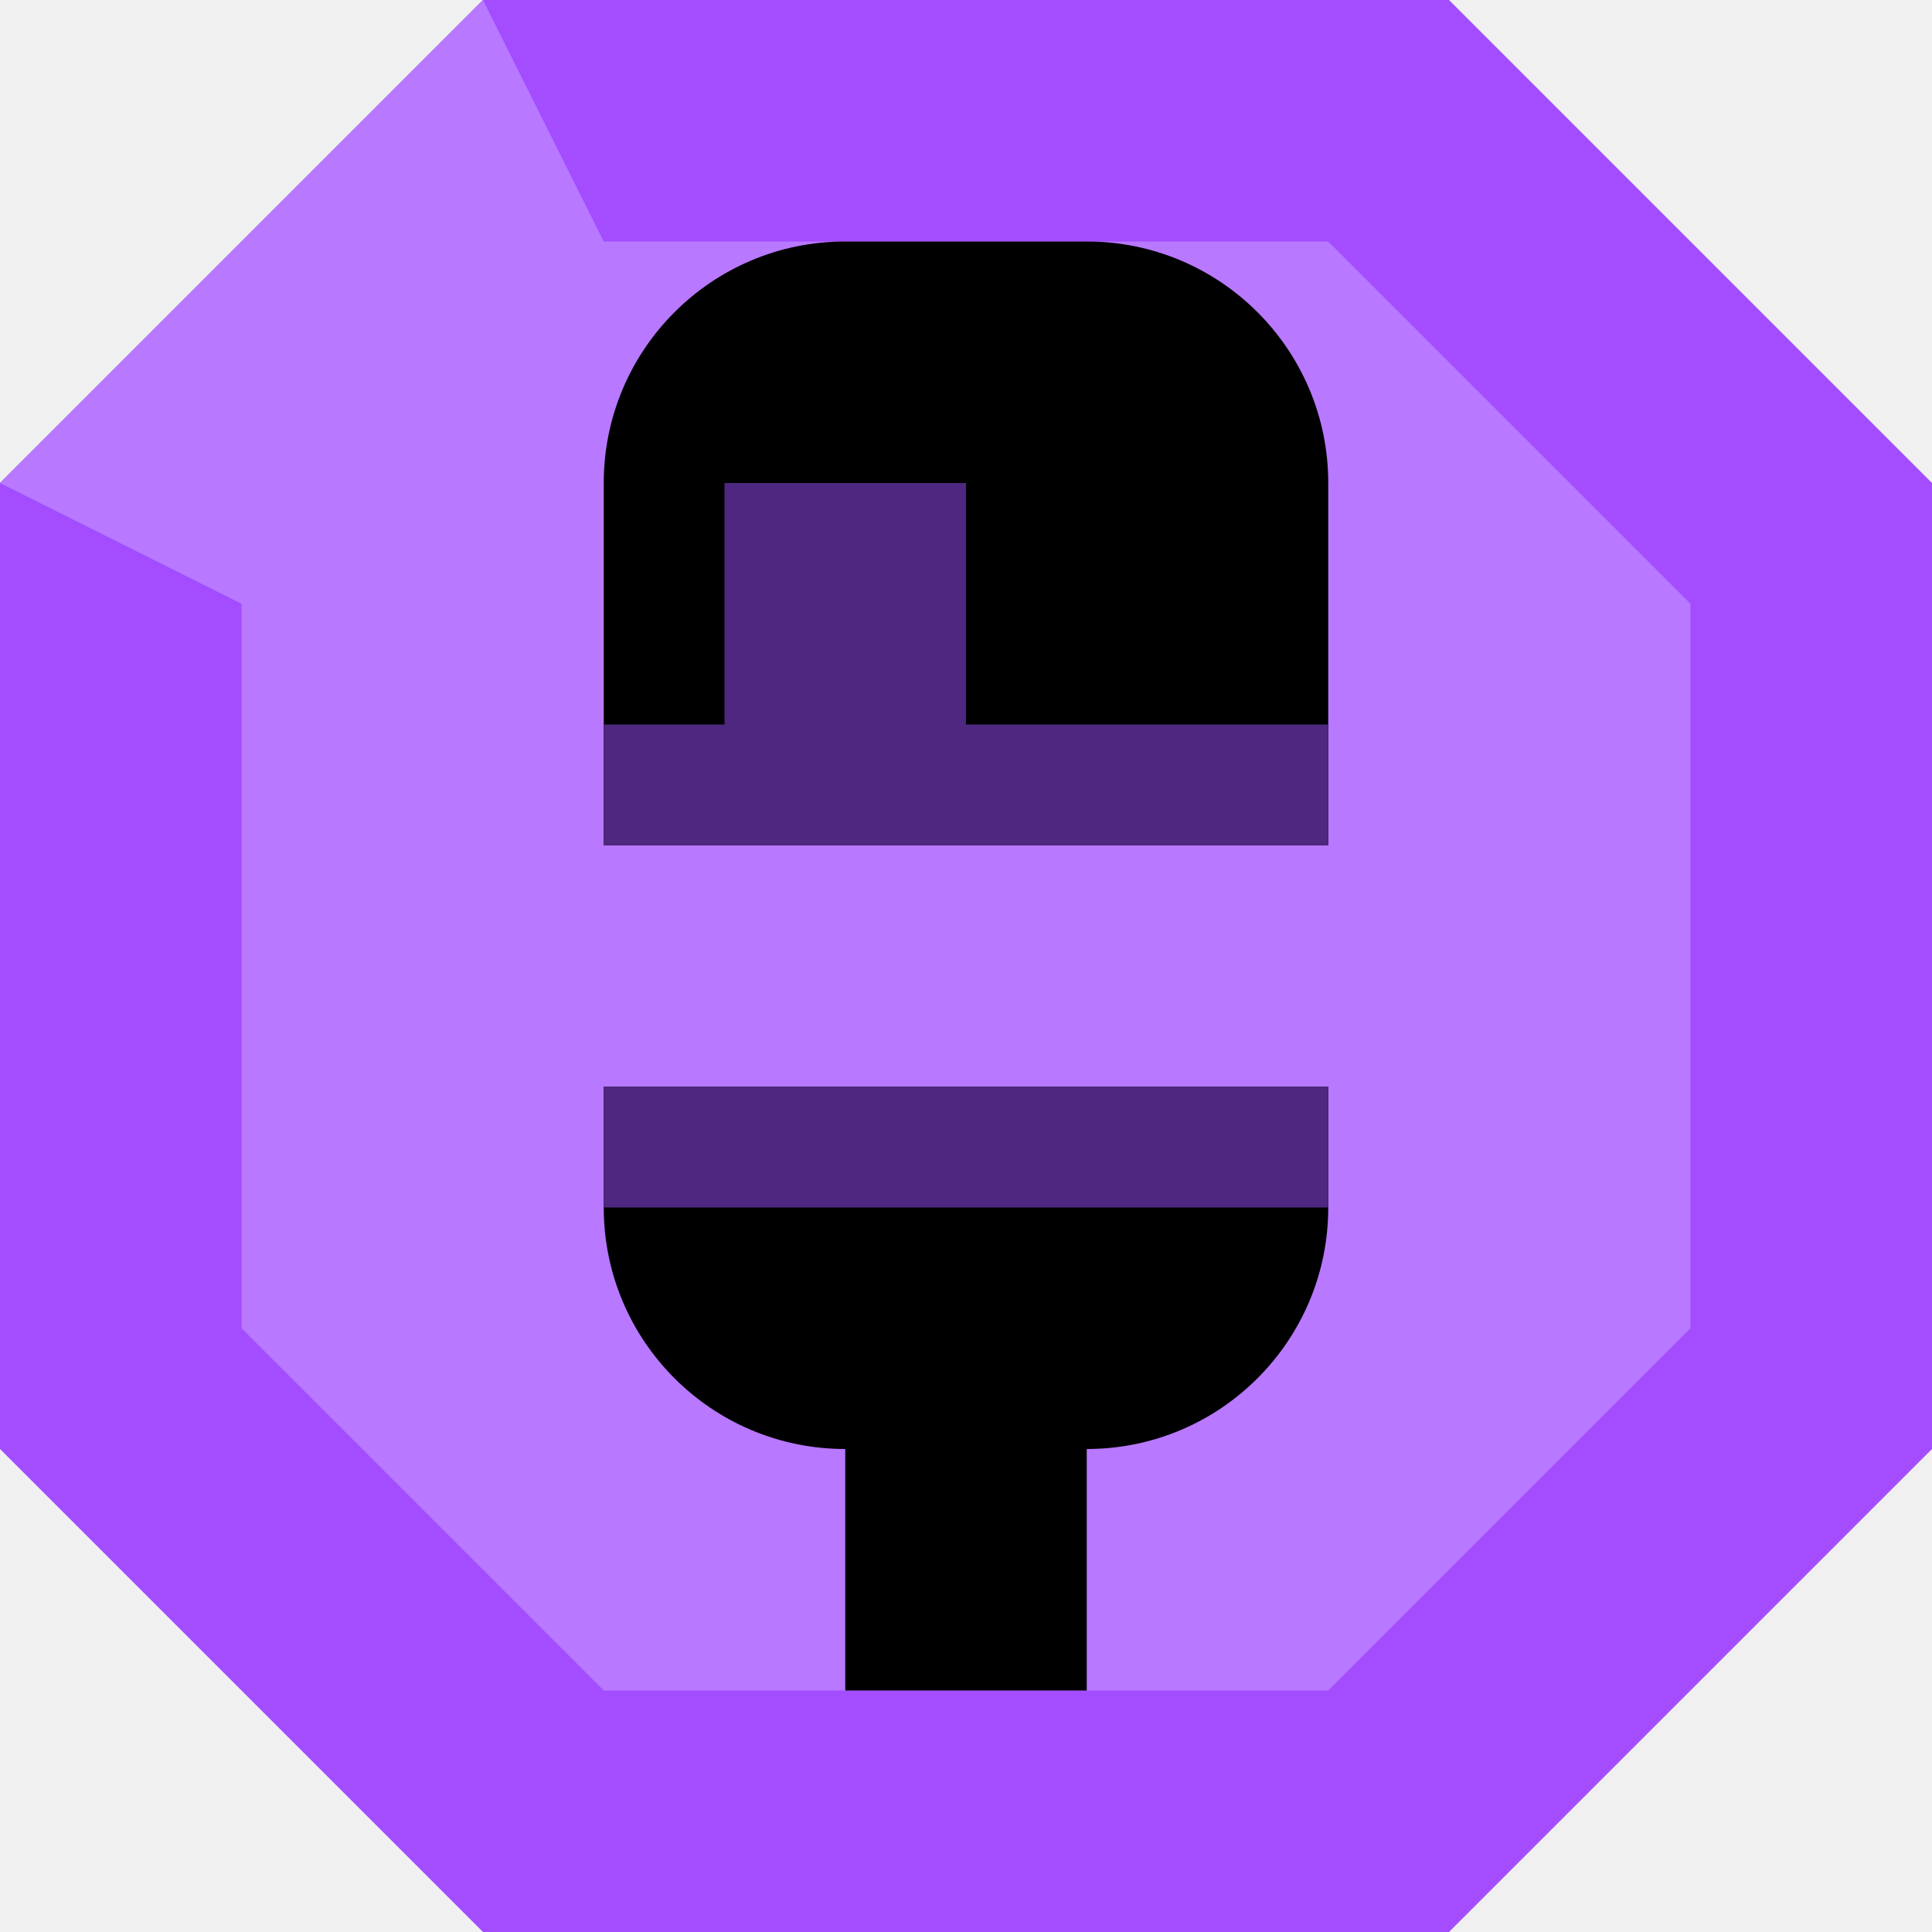
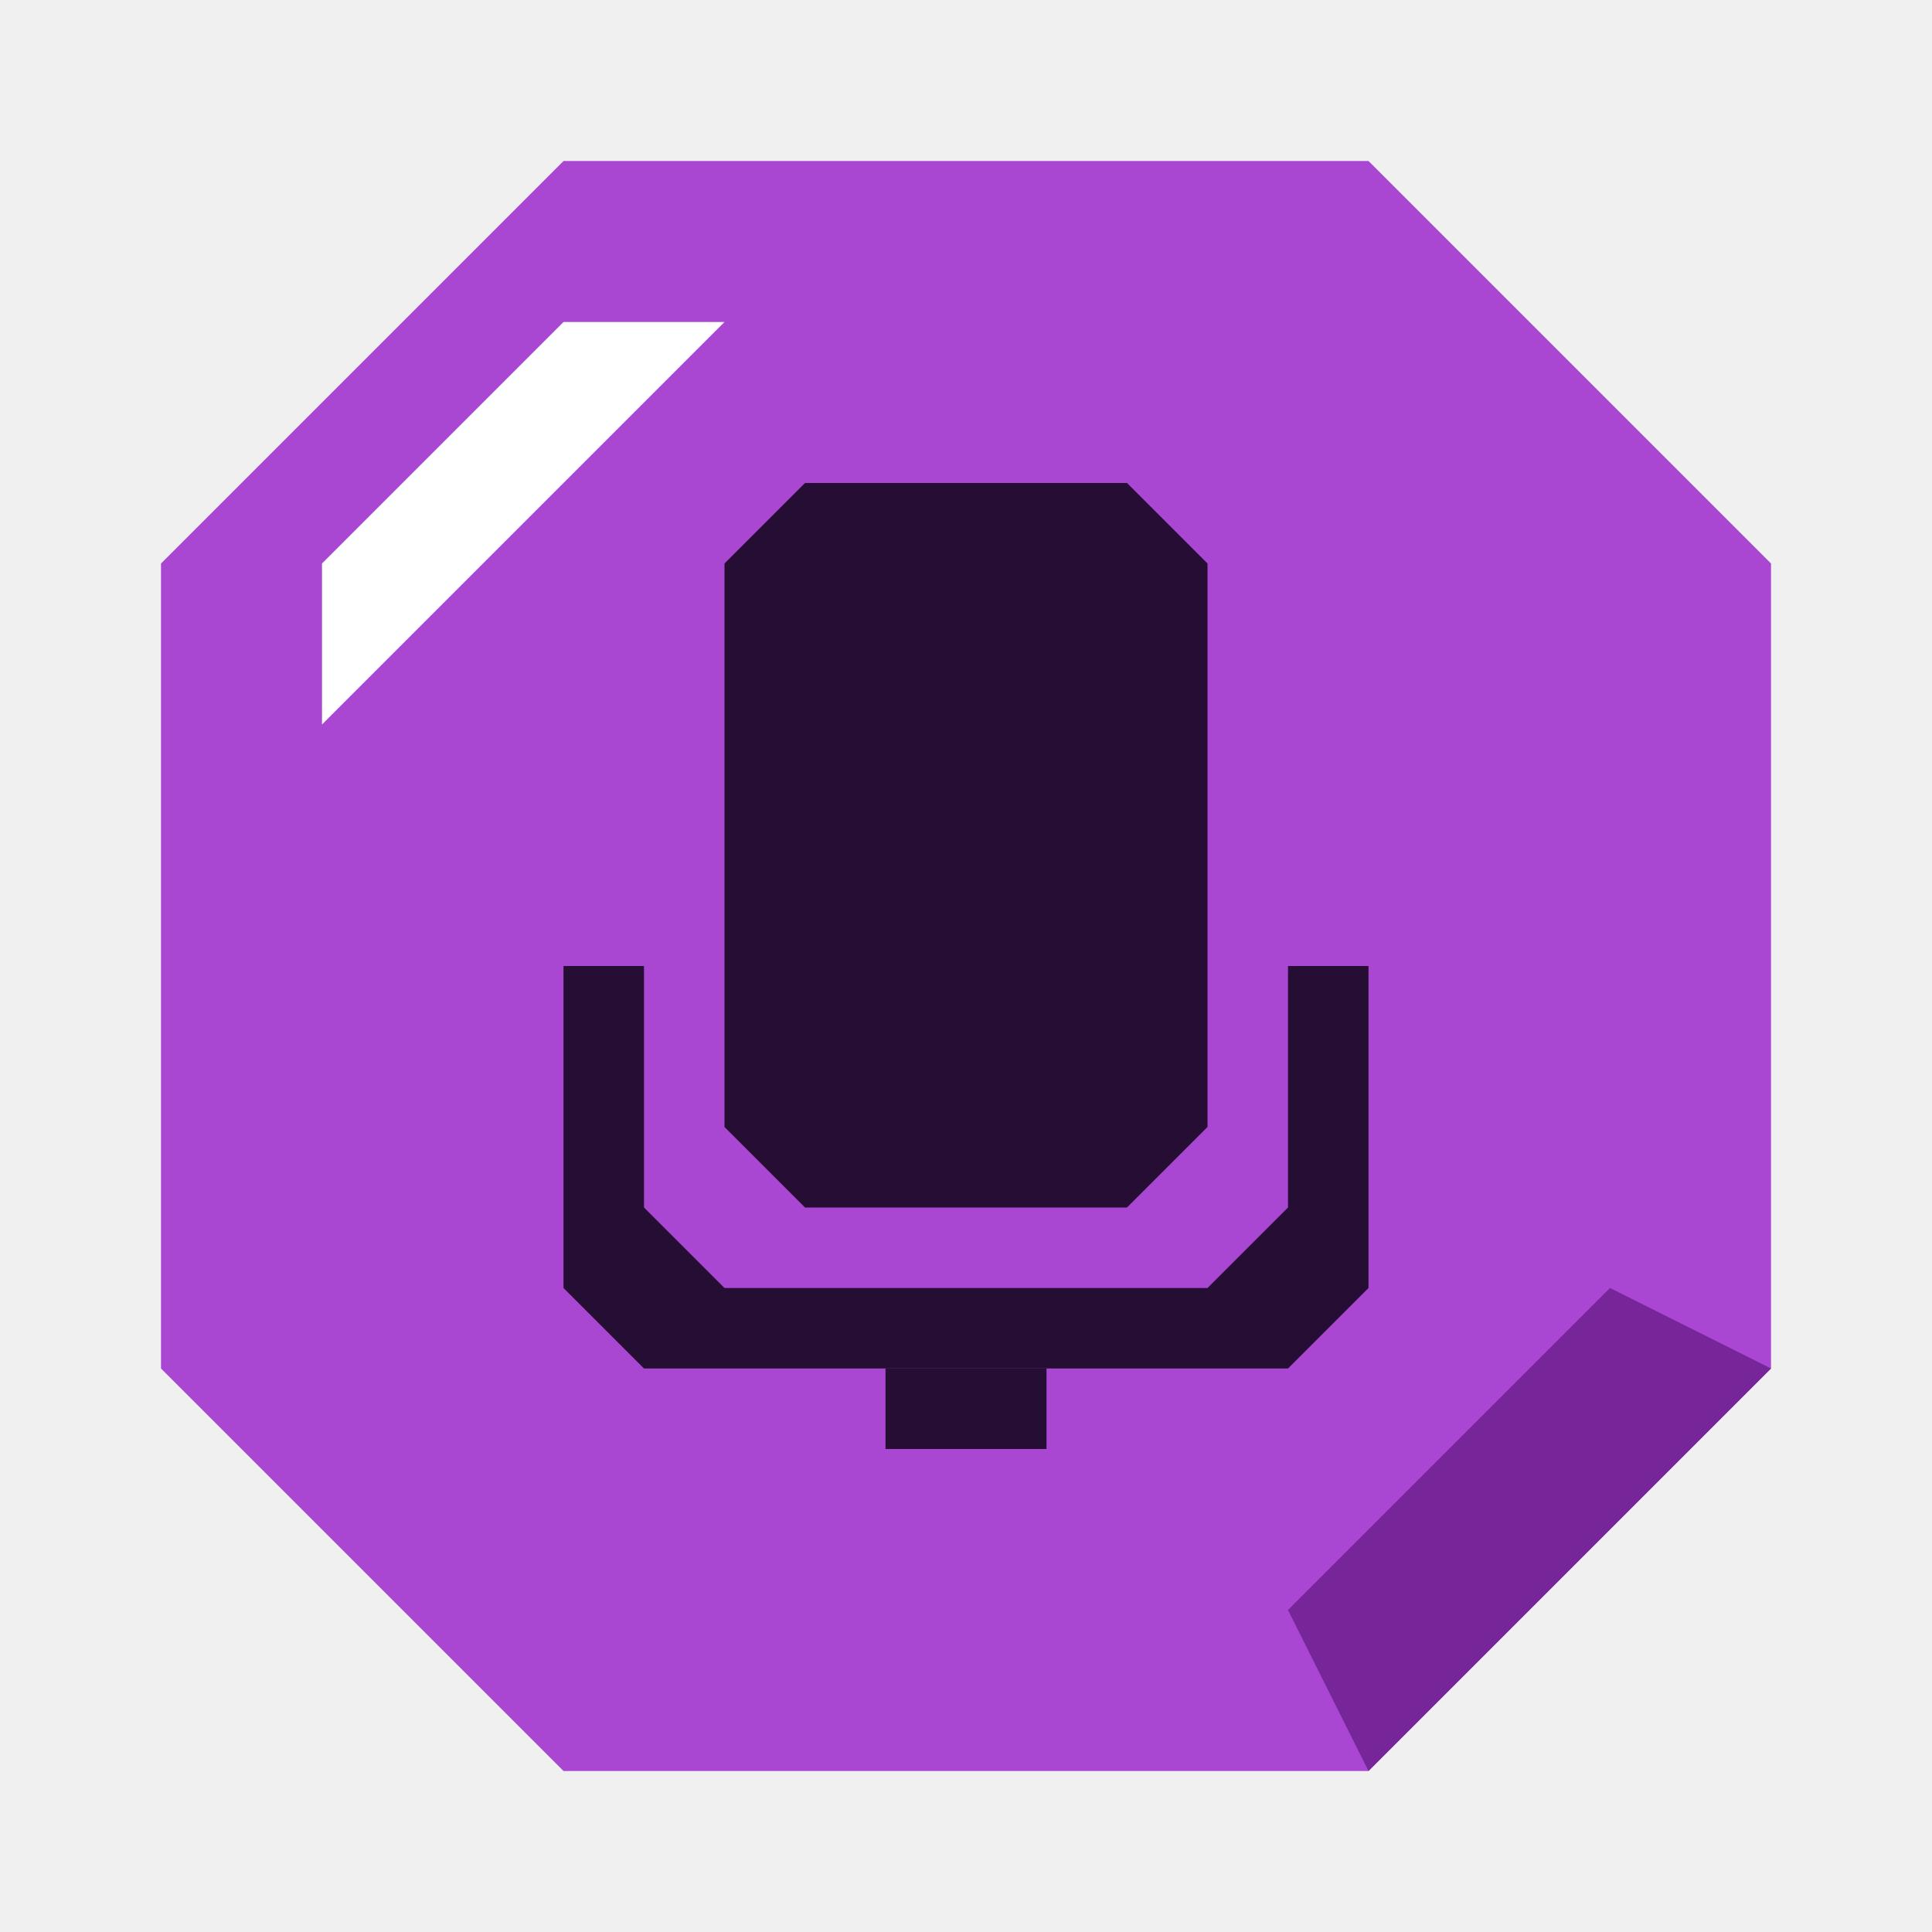
- <svg xmlns="http://www.w3.org/2000/svg" viewBox="0 0 32 32" class="align-center inline-block h-[18px] w-[18px]" data-v-9d69d700="" width="32" height="32">
-   <path fill="#A34DFF" d="m0 24 8 8h16l8-8V8l-8-8H8L0 8v16z" />
-   <path fill="#B878FF" d="M22 4H10L8 0 0 8l4 2v12l6 6h12l6-6V10l-6-6z" />
-   <path d="M10 18h12v2H10zm8-14h-4a4 4 0 0 0-4 4v6h12V8a4 4 0 0 0-4-4Zm-4 16h-4a4 4 0 0 0 4 4v4h4v-4a4 4 0 0 0 4-4h-8Z" />
-   <path fill="#4E2780" d="M10 18h12v2H10zm6-6V8h-4v4h-2v2h12v-2h-6z" />
+ <svg xmlns="http://www.w3.org/2000/svg" data-v-11d1cc91="" viewBox="0 0 24 24" width="16" height="16">
+   <polygon class="cls-2" points="2 17 7 22 17 22 22 17 22 7 17 2 7 2 2 7 2 17" data-v-11d1cc91="" fill="#A947D3" />
+   <polygon class="cls-1" points="7 4 4 7 4 9 9 4 7 4" data-v-11d1cc91="" fill="#FFFFFF" />
+   <polygon class="cls-3" points="14 15 10 15 9 14 9 7 10 6 14 6 15 7 15 14 14 15" data-v-11d1cc91="" fill="#260D33" />
+   <polygon class="cls-3" points="16 12 16 15 15 16 9 16 8 15 8 12 7 12 7 16 8 17 16 17 17 16 17 12 16 12" data-v-11d1cc91="" fill="#260D33" />
+   <rect class="cls-3" x="11" y="17" width="2" height="1" data-v-11d1cc91="" fill="#260D33" />
+   <polygon class="cls-4" points="22 17 20 16 16 20 17 22 22 17" data-v-11d1cc91="" fill="#762699" />
</svg>
